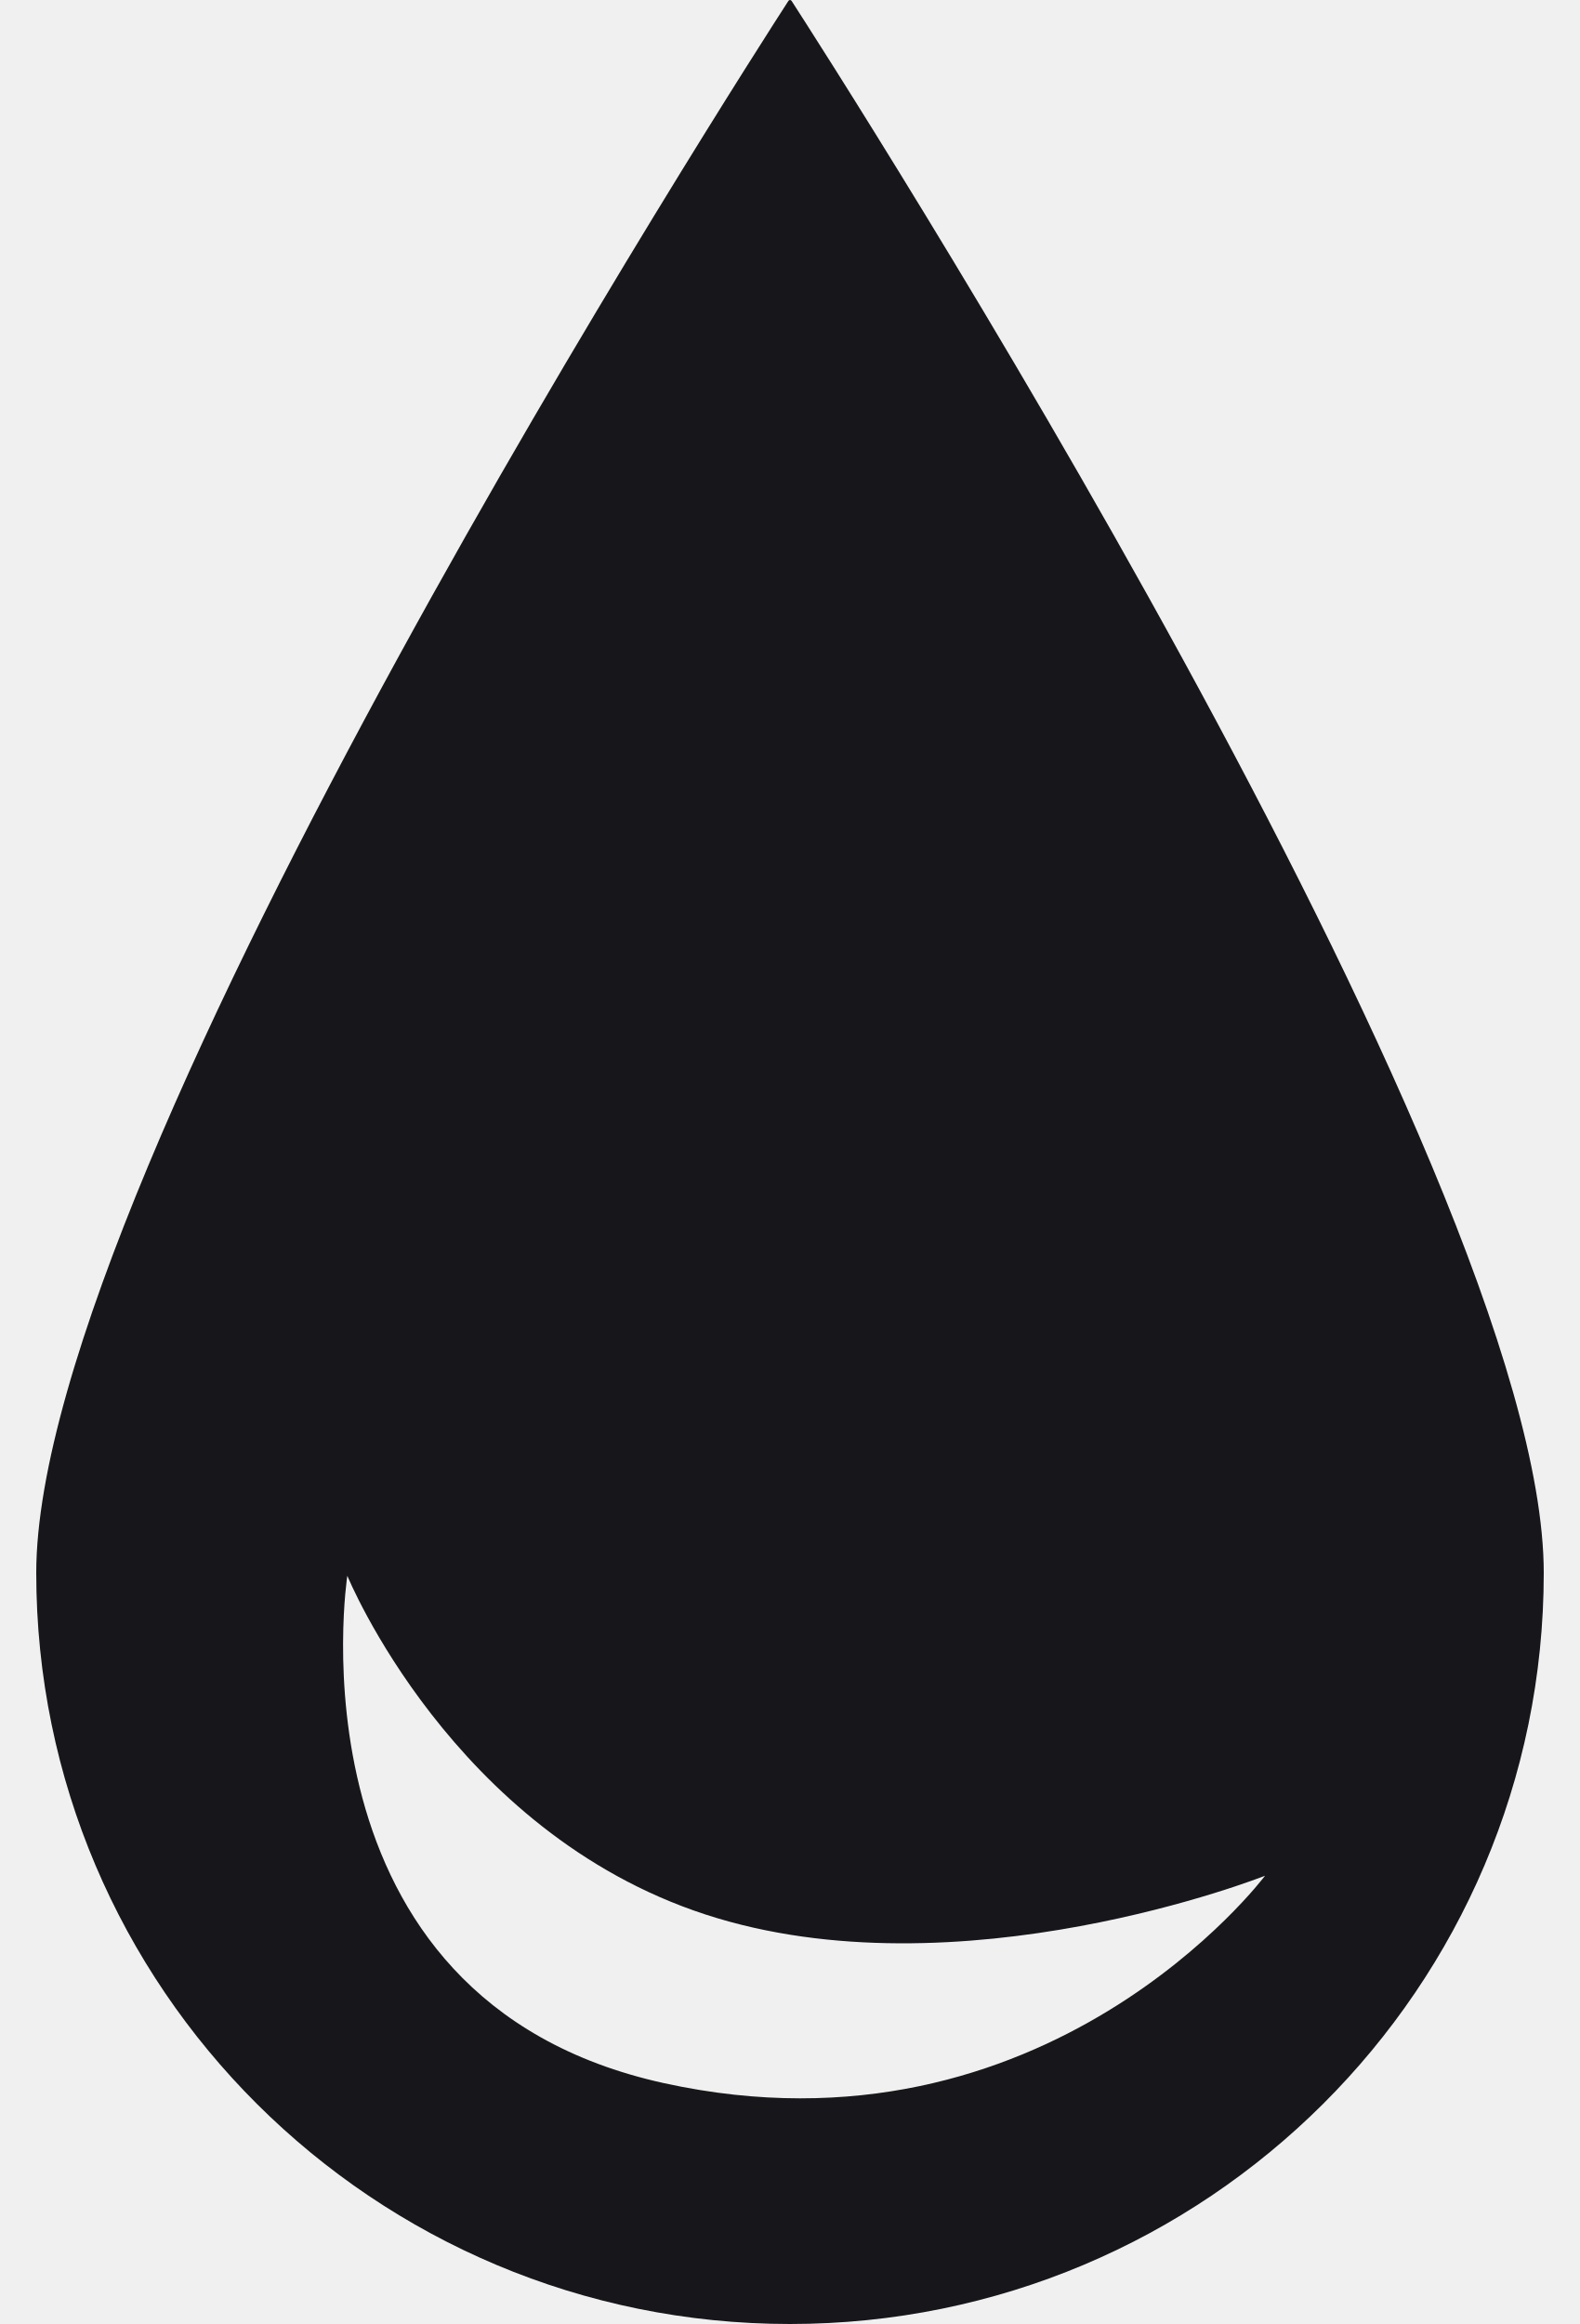
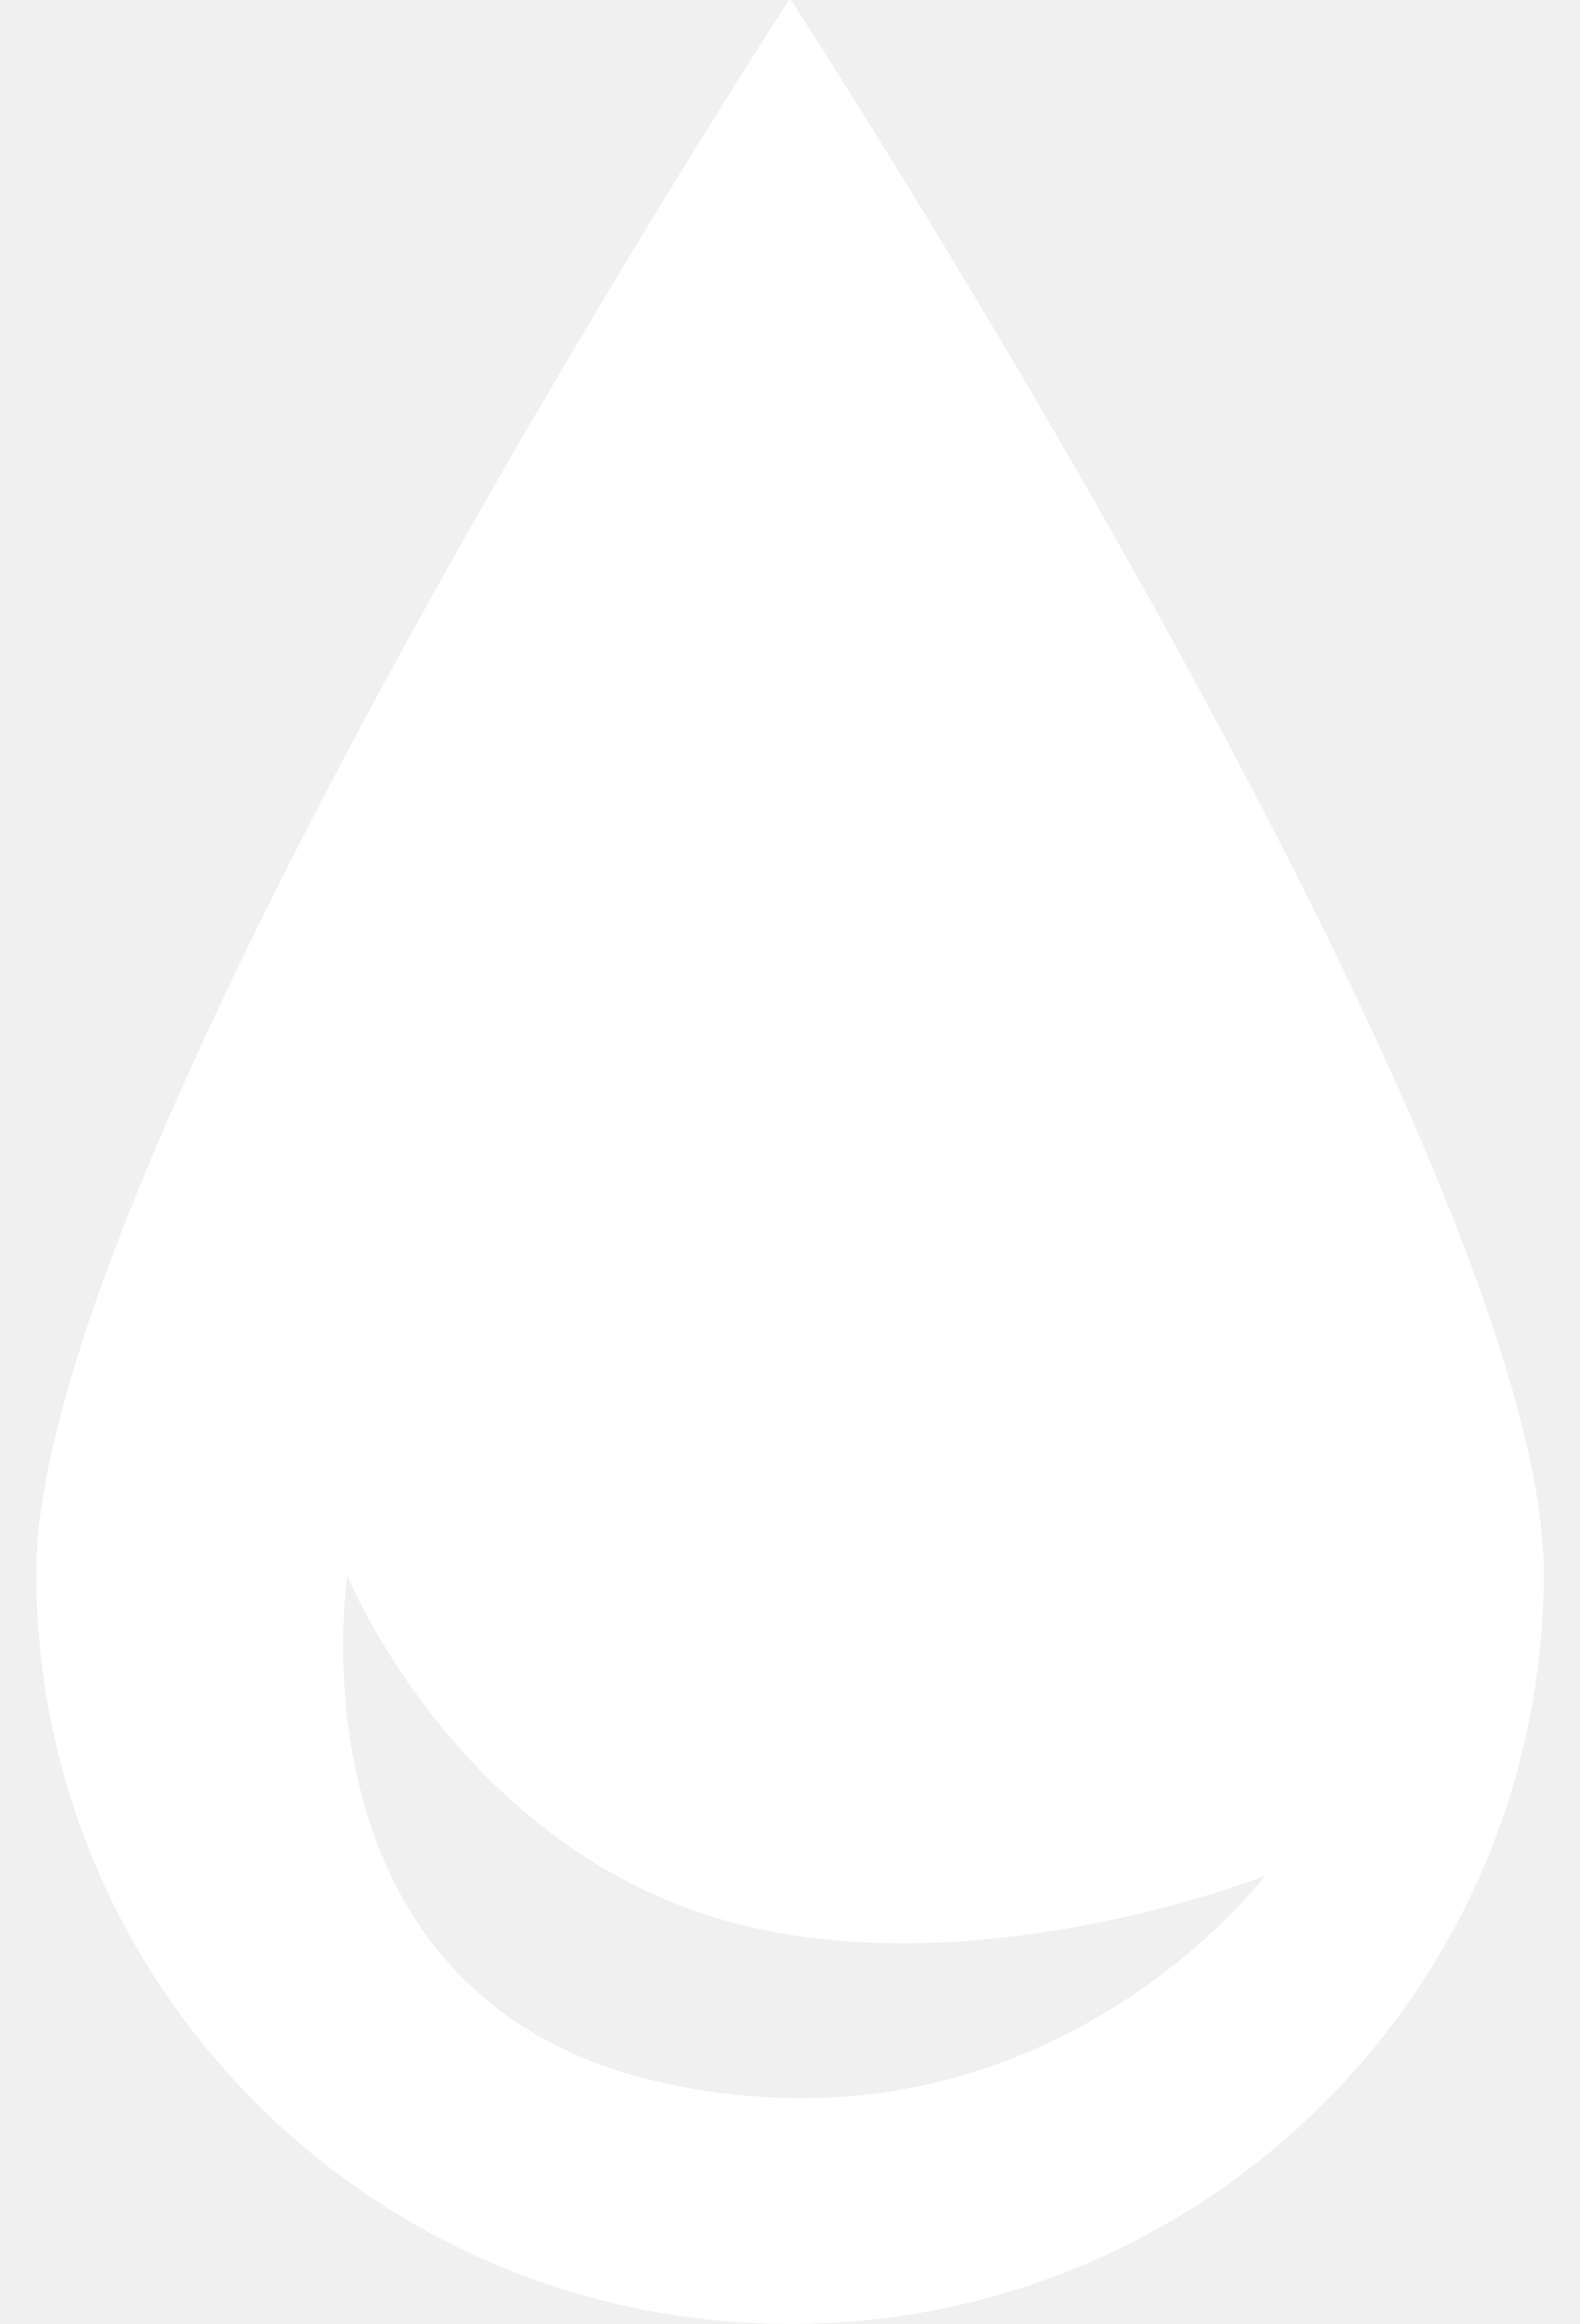
<svg xmlns="http://www.w3.org/2000/svg" width="17" height="25" viewBox="0 0 17 25" fill="none">
-   <path fill-rule="evenodd" clip-rule="evenodd" d="M16.61 16.92C16.61 21.383 12.979 25 8.5 25C4.021 25 0.39 21.383 0.39 16.92C0.39 12.581 8.061 0.662 8.482 0.011C8.492 -0.004 8.508 -0.004 8.518 0.011C8.939 0.662 16.61 12.581 16.61 16.92ZM7.148 22.41C3.033 21.509 3.737 16.951 3.737 16.951C3.737 16.951 4.861 19.702 7.588 20.594C10.315 21.485 13.611 20.178 13.611 20.178C13.611 20.178 11.264 23.31 7.148 22.41Z" fill="#17171B" />
+   <path fill-rule="evenodd" clip-rule="evenodd" d="M16.61 16.92C16.61 21.383 12.979 25 8.5 25C4.021 25 0.39 21.383 0.39 16.92C0.39 12.581 8.061 0.662 8.482 0.011C8.492 -0.004 8.508 -0.004 8.518 0.011C8.939 0.662 16.61 12.581 16.61 16.92ZM7.148 22.41C3.033 21.509 3.737 16.951 3.737 16.951C3.737 16.951 4.861 19.702 7.588 20.594C10.315 21.485 13.611 20.178 13.611 20.178C13.611 20.178 11.264 23.31 7.148 22.41Z" fill="#FFFFFF" />
</svg>
